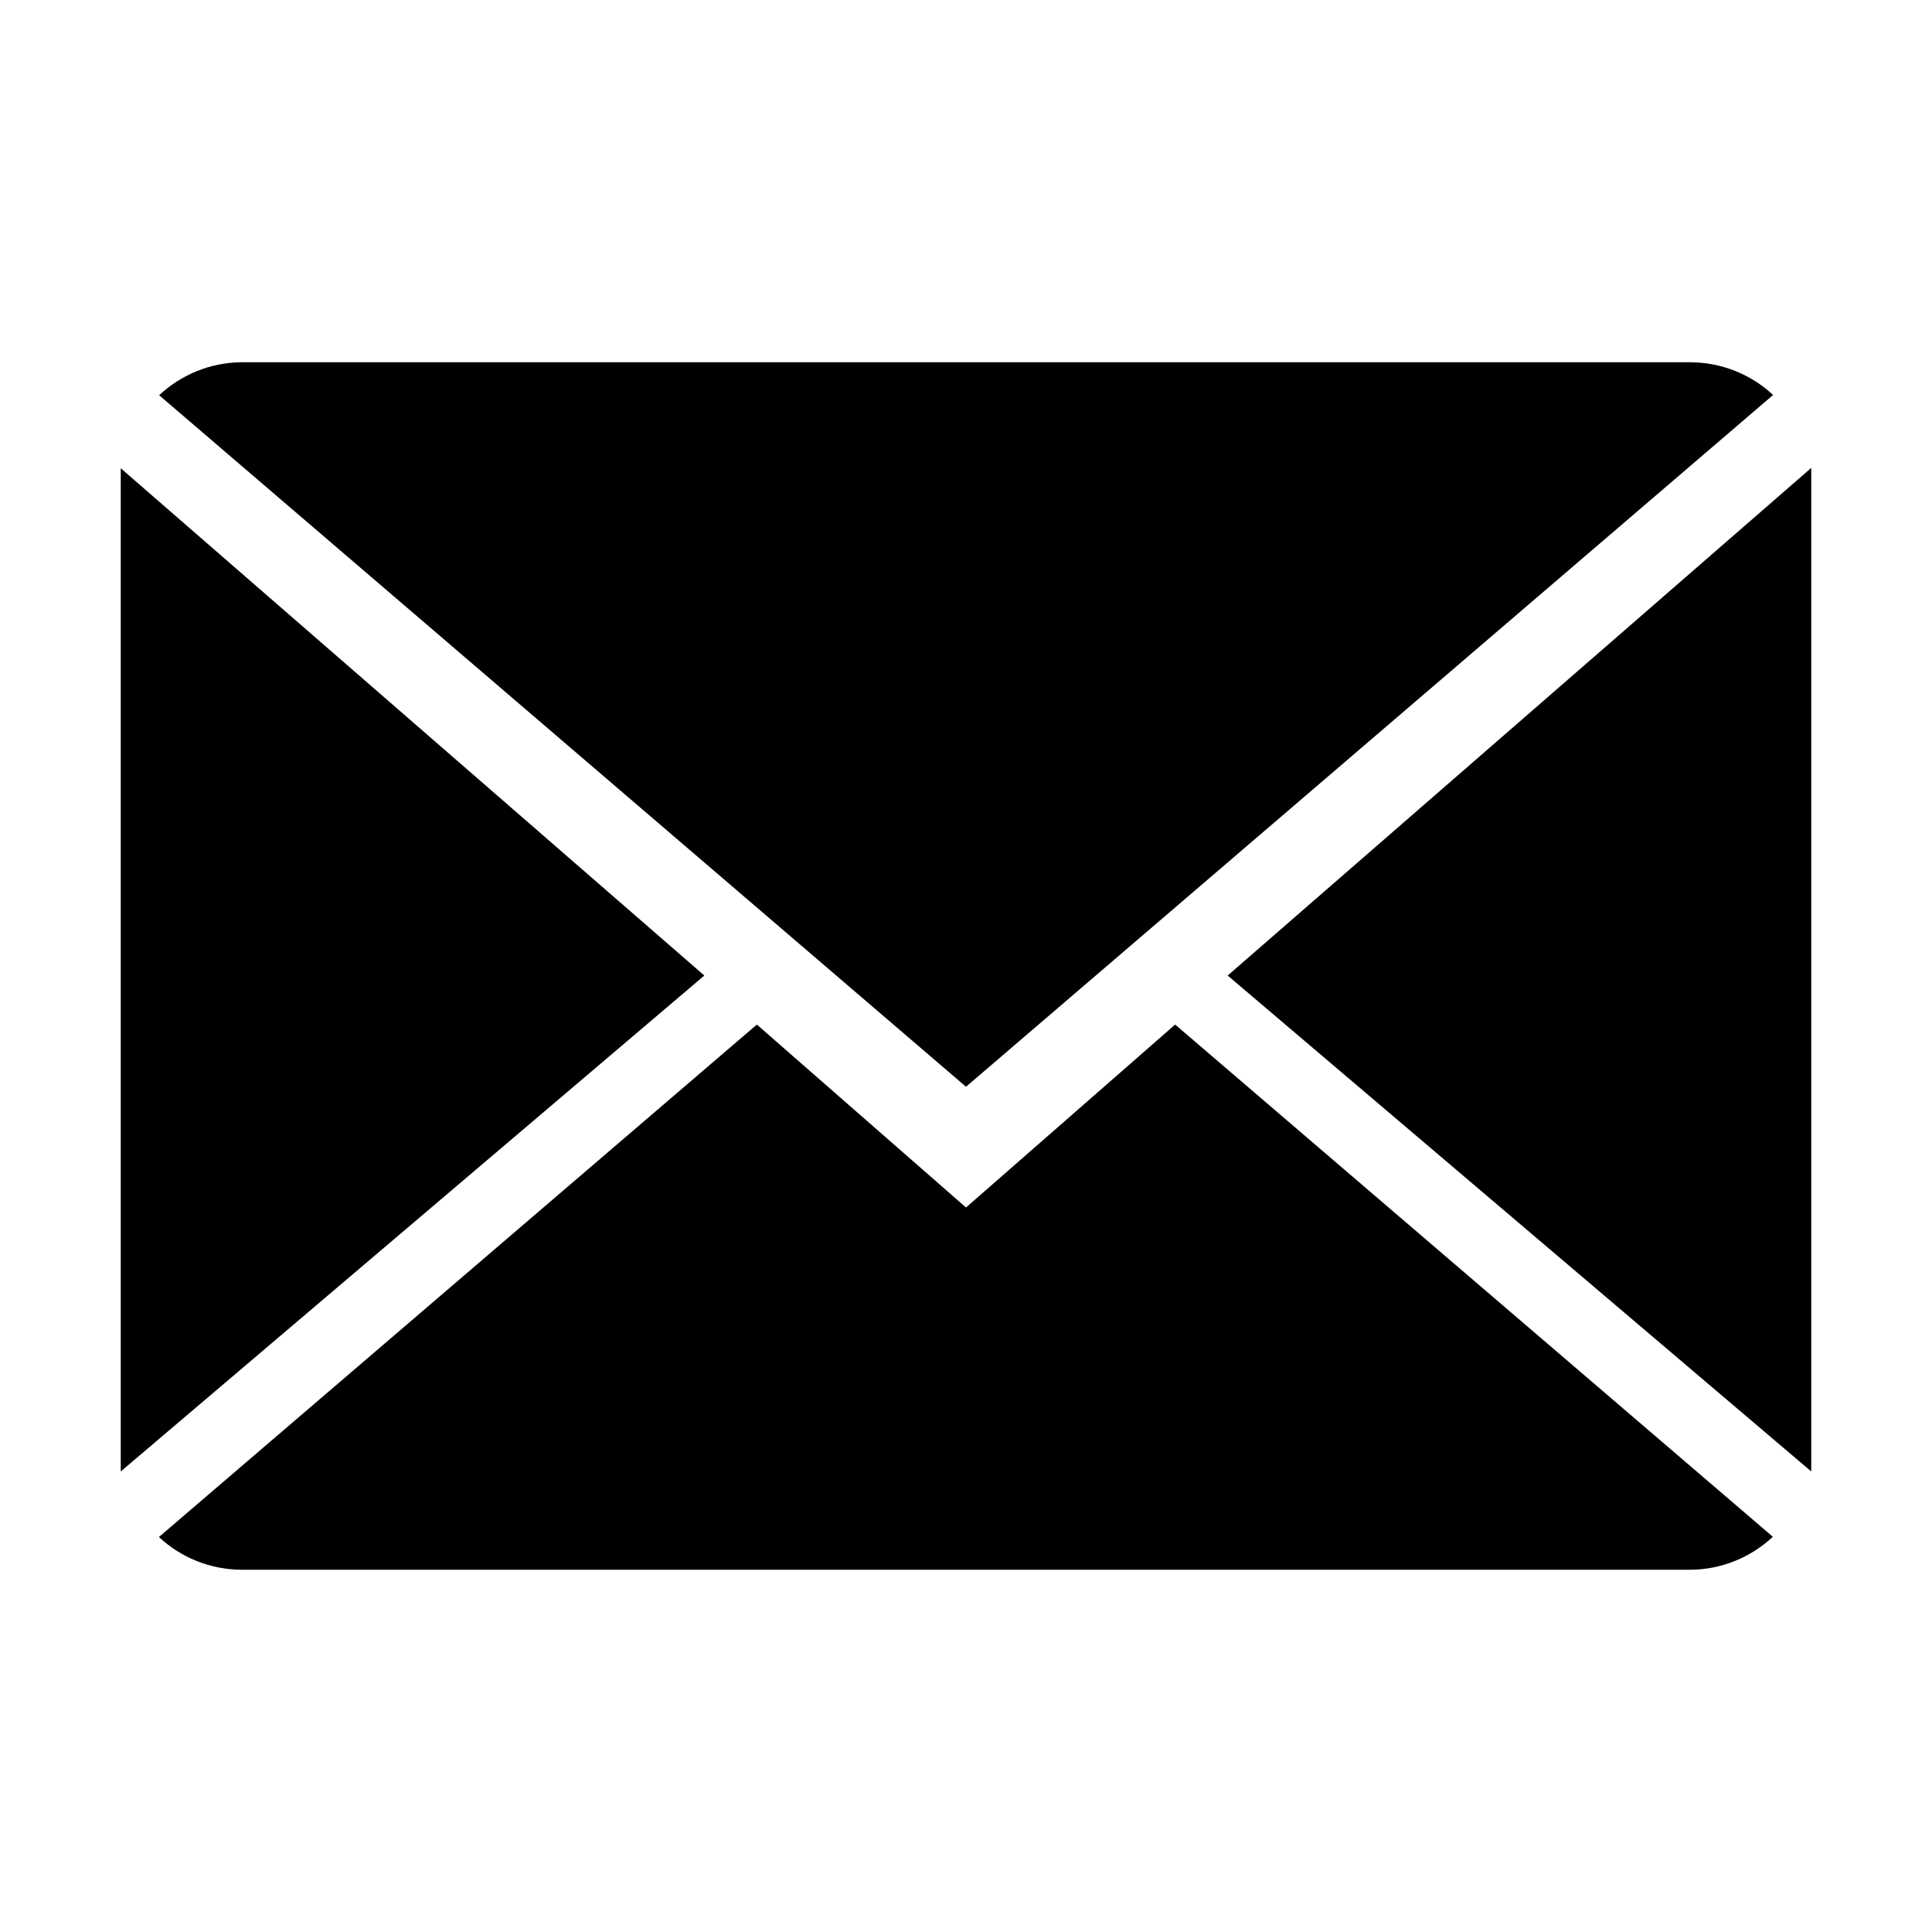
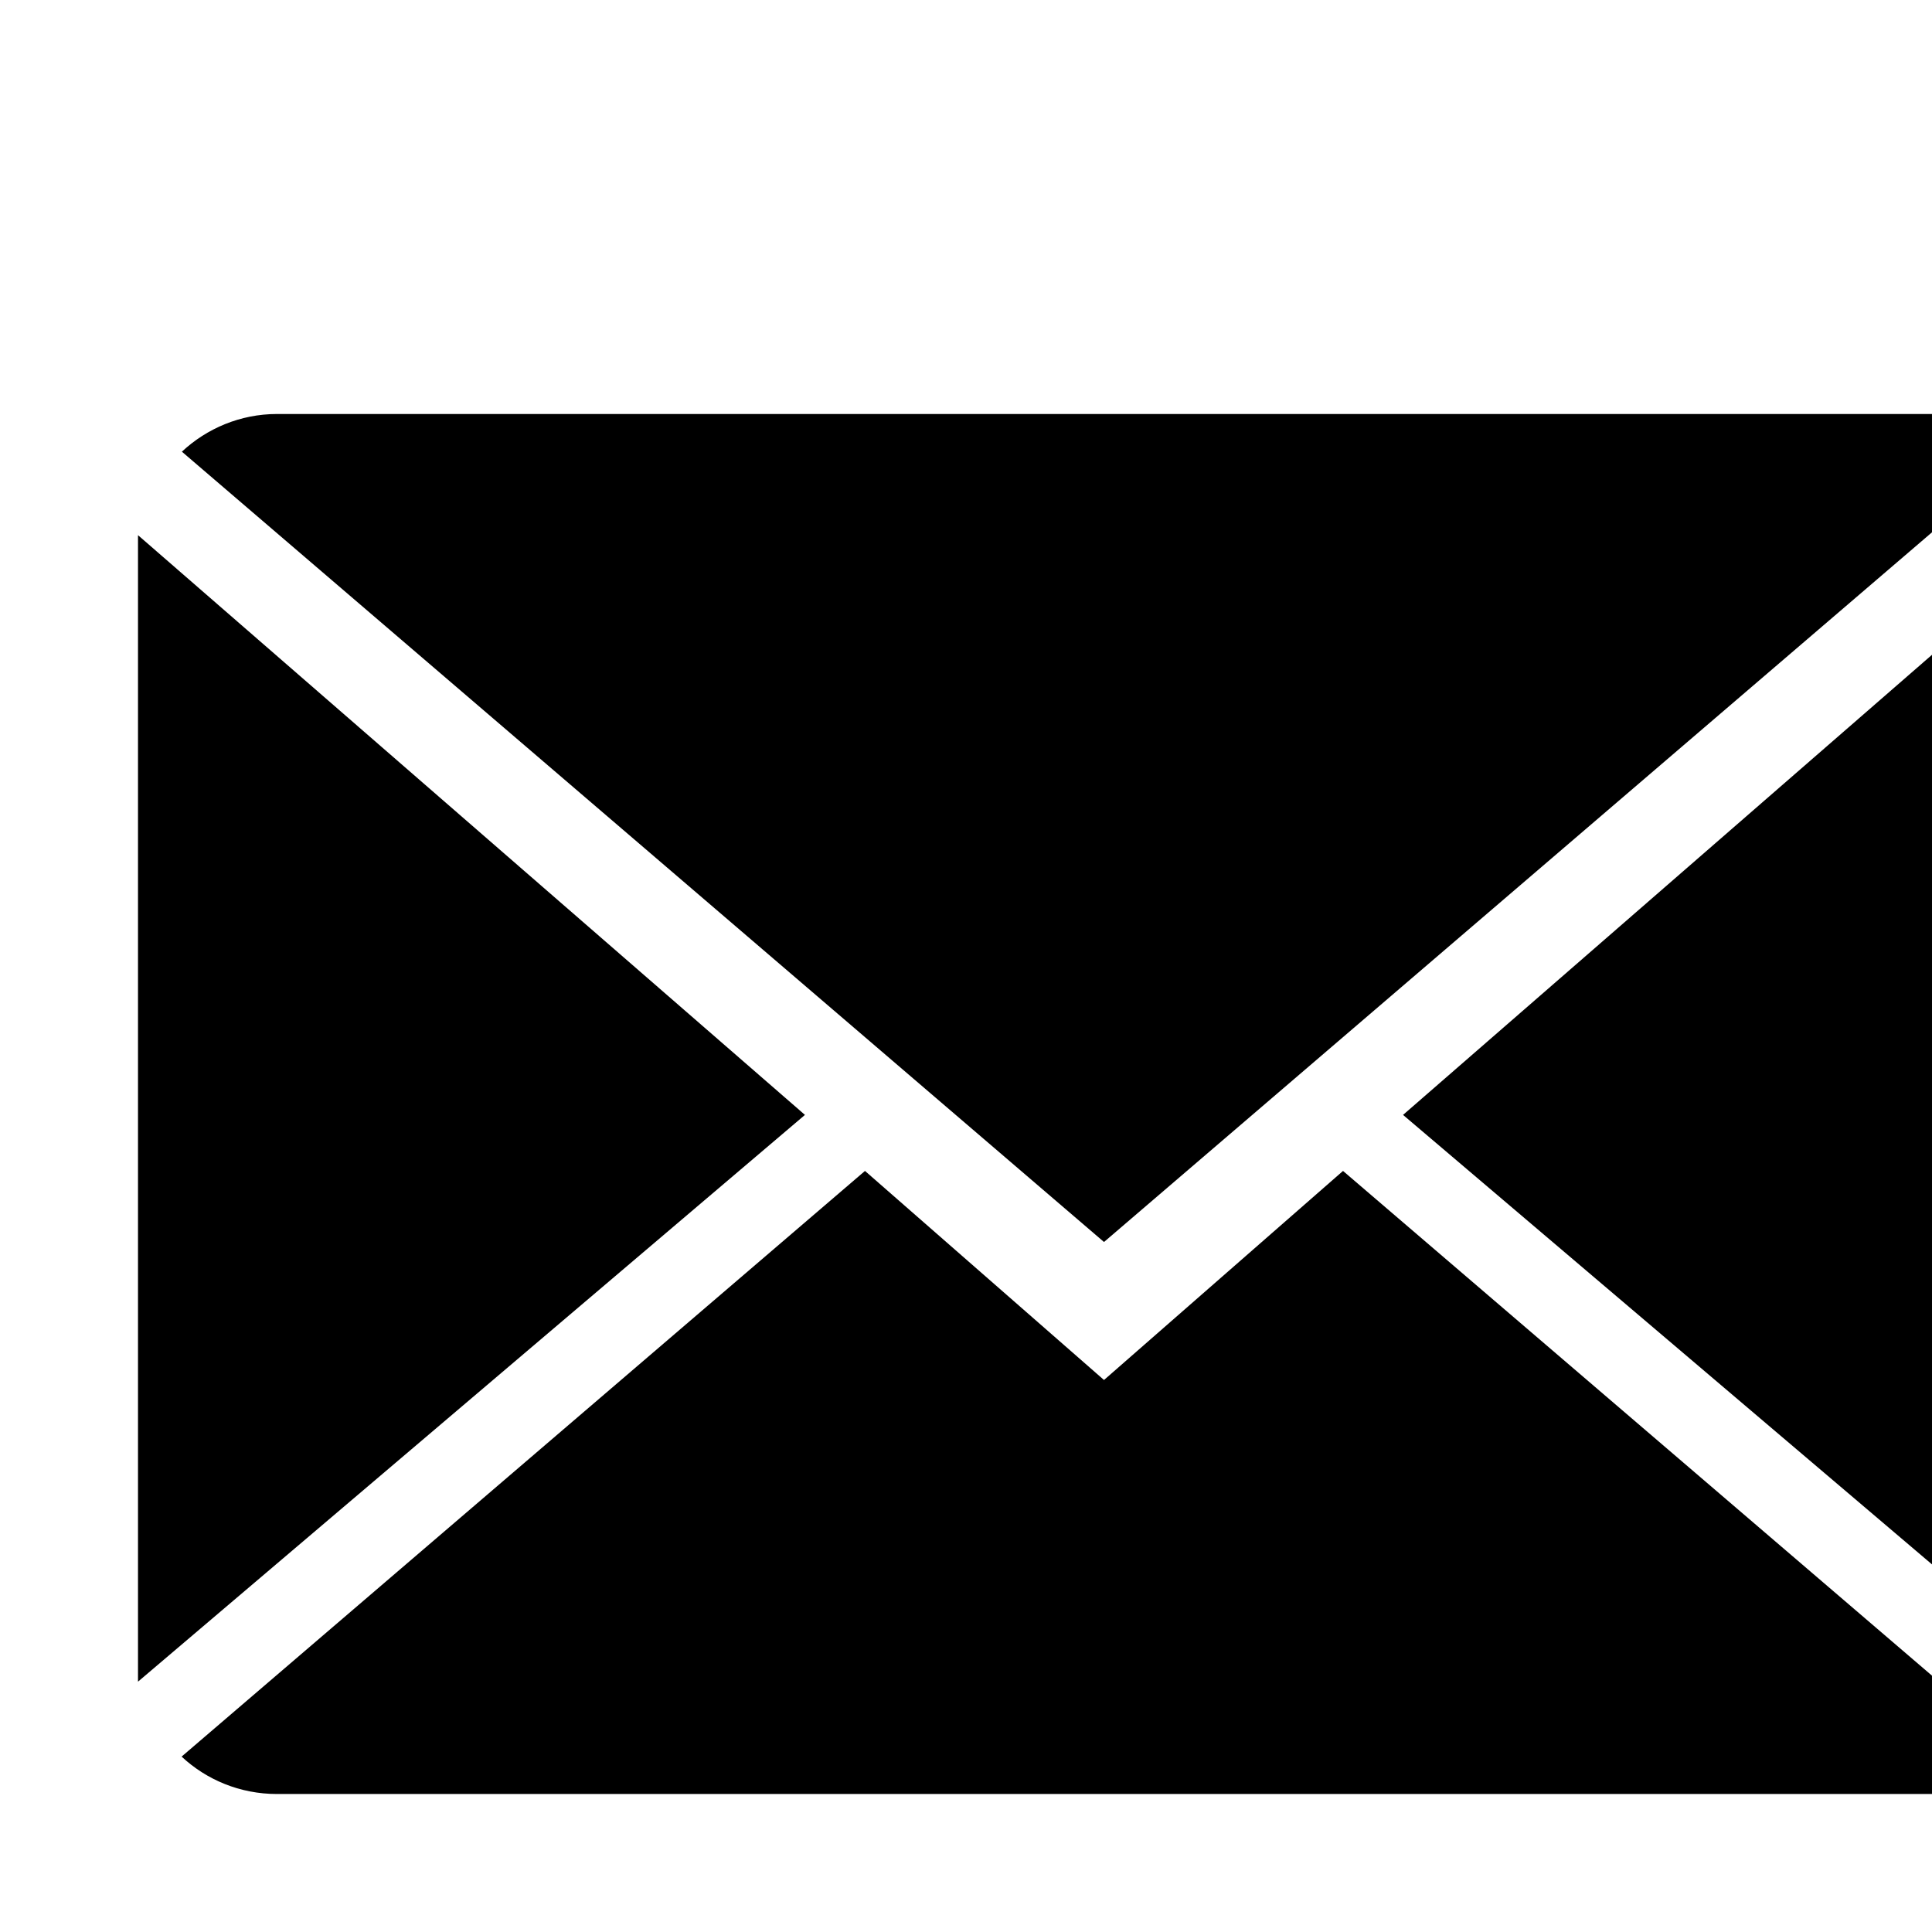
- <svg xmlns="http://www.w3.org/2000/svg" height="16px" version="1.1" viewBox="0 0 16 16" width="16px">
+ <svg xmlns="http://www.w3.org/2000/svg" version="1.1" viewBox="0 0 14 14">
  <defs />
  <g fill="none" fill-rule="evenodd" id="Icons with numbers" stroke="none" stroke-width="1">
    <g fill="#000000" id="Group" transform="translate(-336, 0)">
      <path d="M345.732,8.485 L350.682,12.727 C350.502,12.895 350.259,13 349.993,13 L338.007,13 C337.739,13 337.496,12.897 337.316,12.729 L342.268,8.485 L344,10 Z M344,9 L337.318,3.273 C337.498,3.105 337.741,3 338.007,3 L349.993,3 C350.261,3 350.504,3.103 350.684,3.271 Z M351,12.186 L346.167,8.079 L351,3.875 L351,12.186 L351,12.186 Z M337,12.186 L337,3.878 L341.833,8.079 L337,12.186 L337,12.186 Z M337,12.186" id="Shape" />
    </g>
  </g>
</svg>
